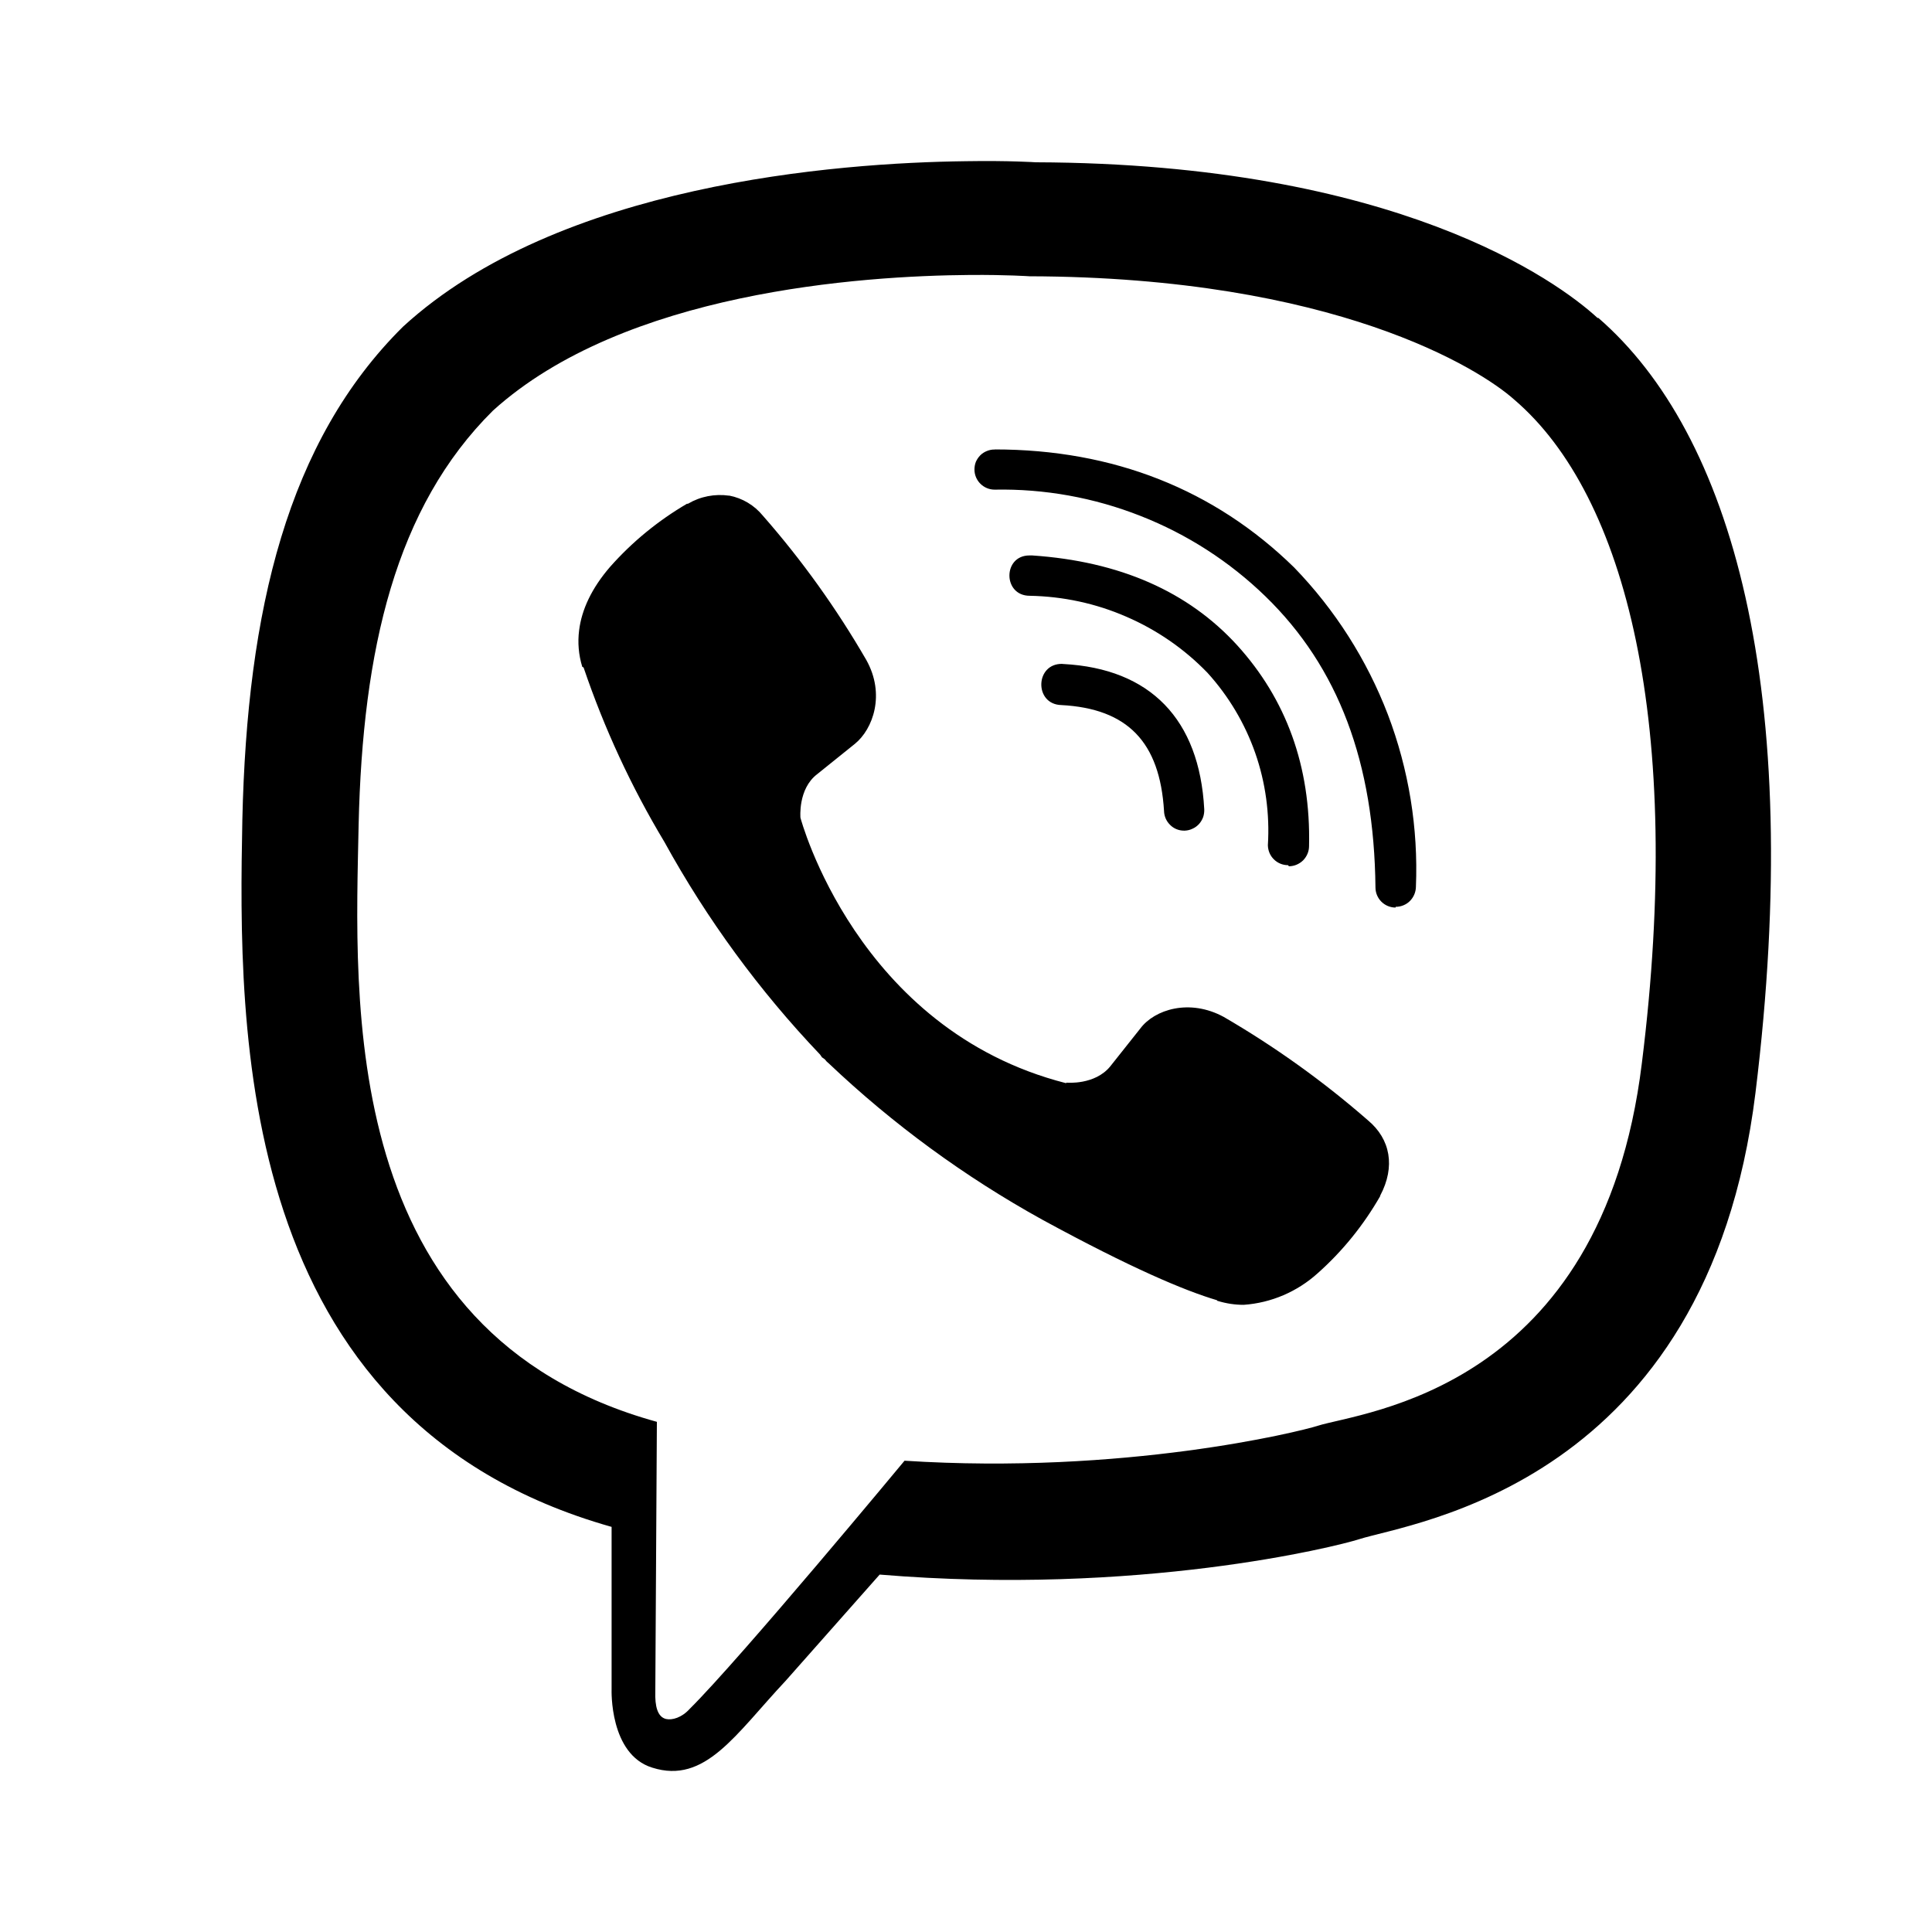
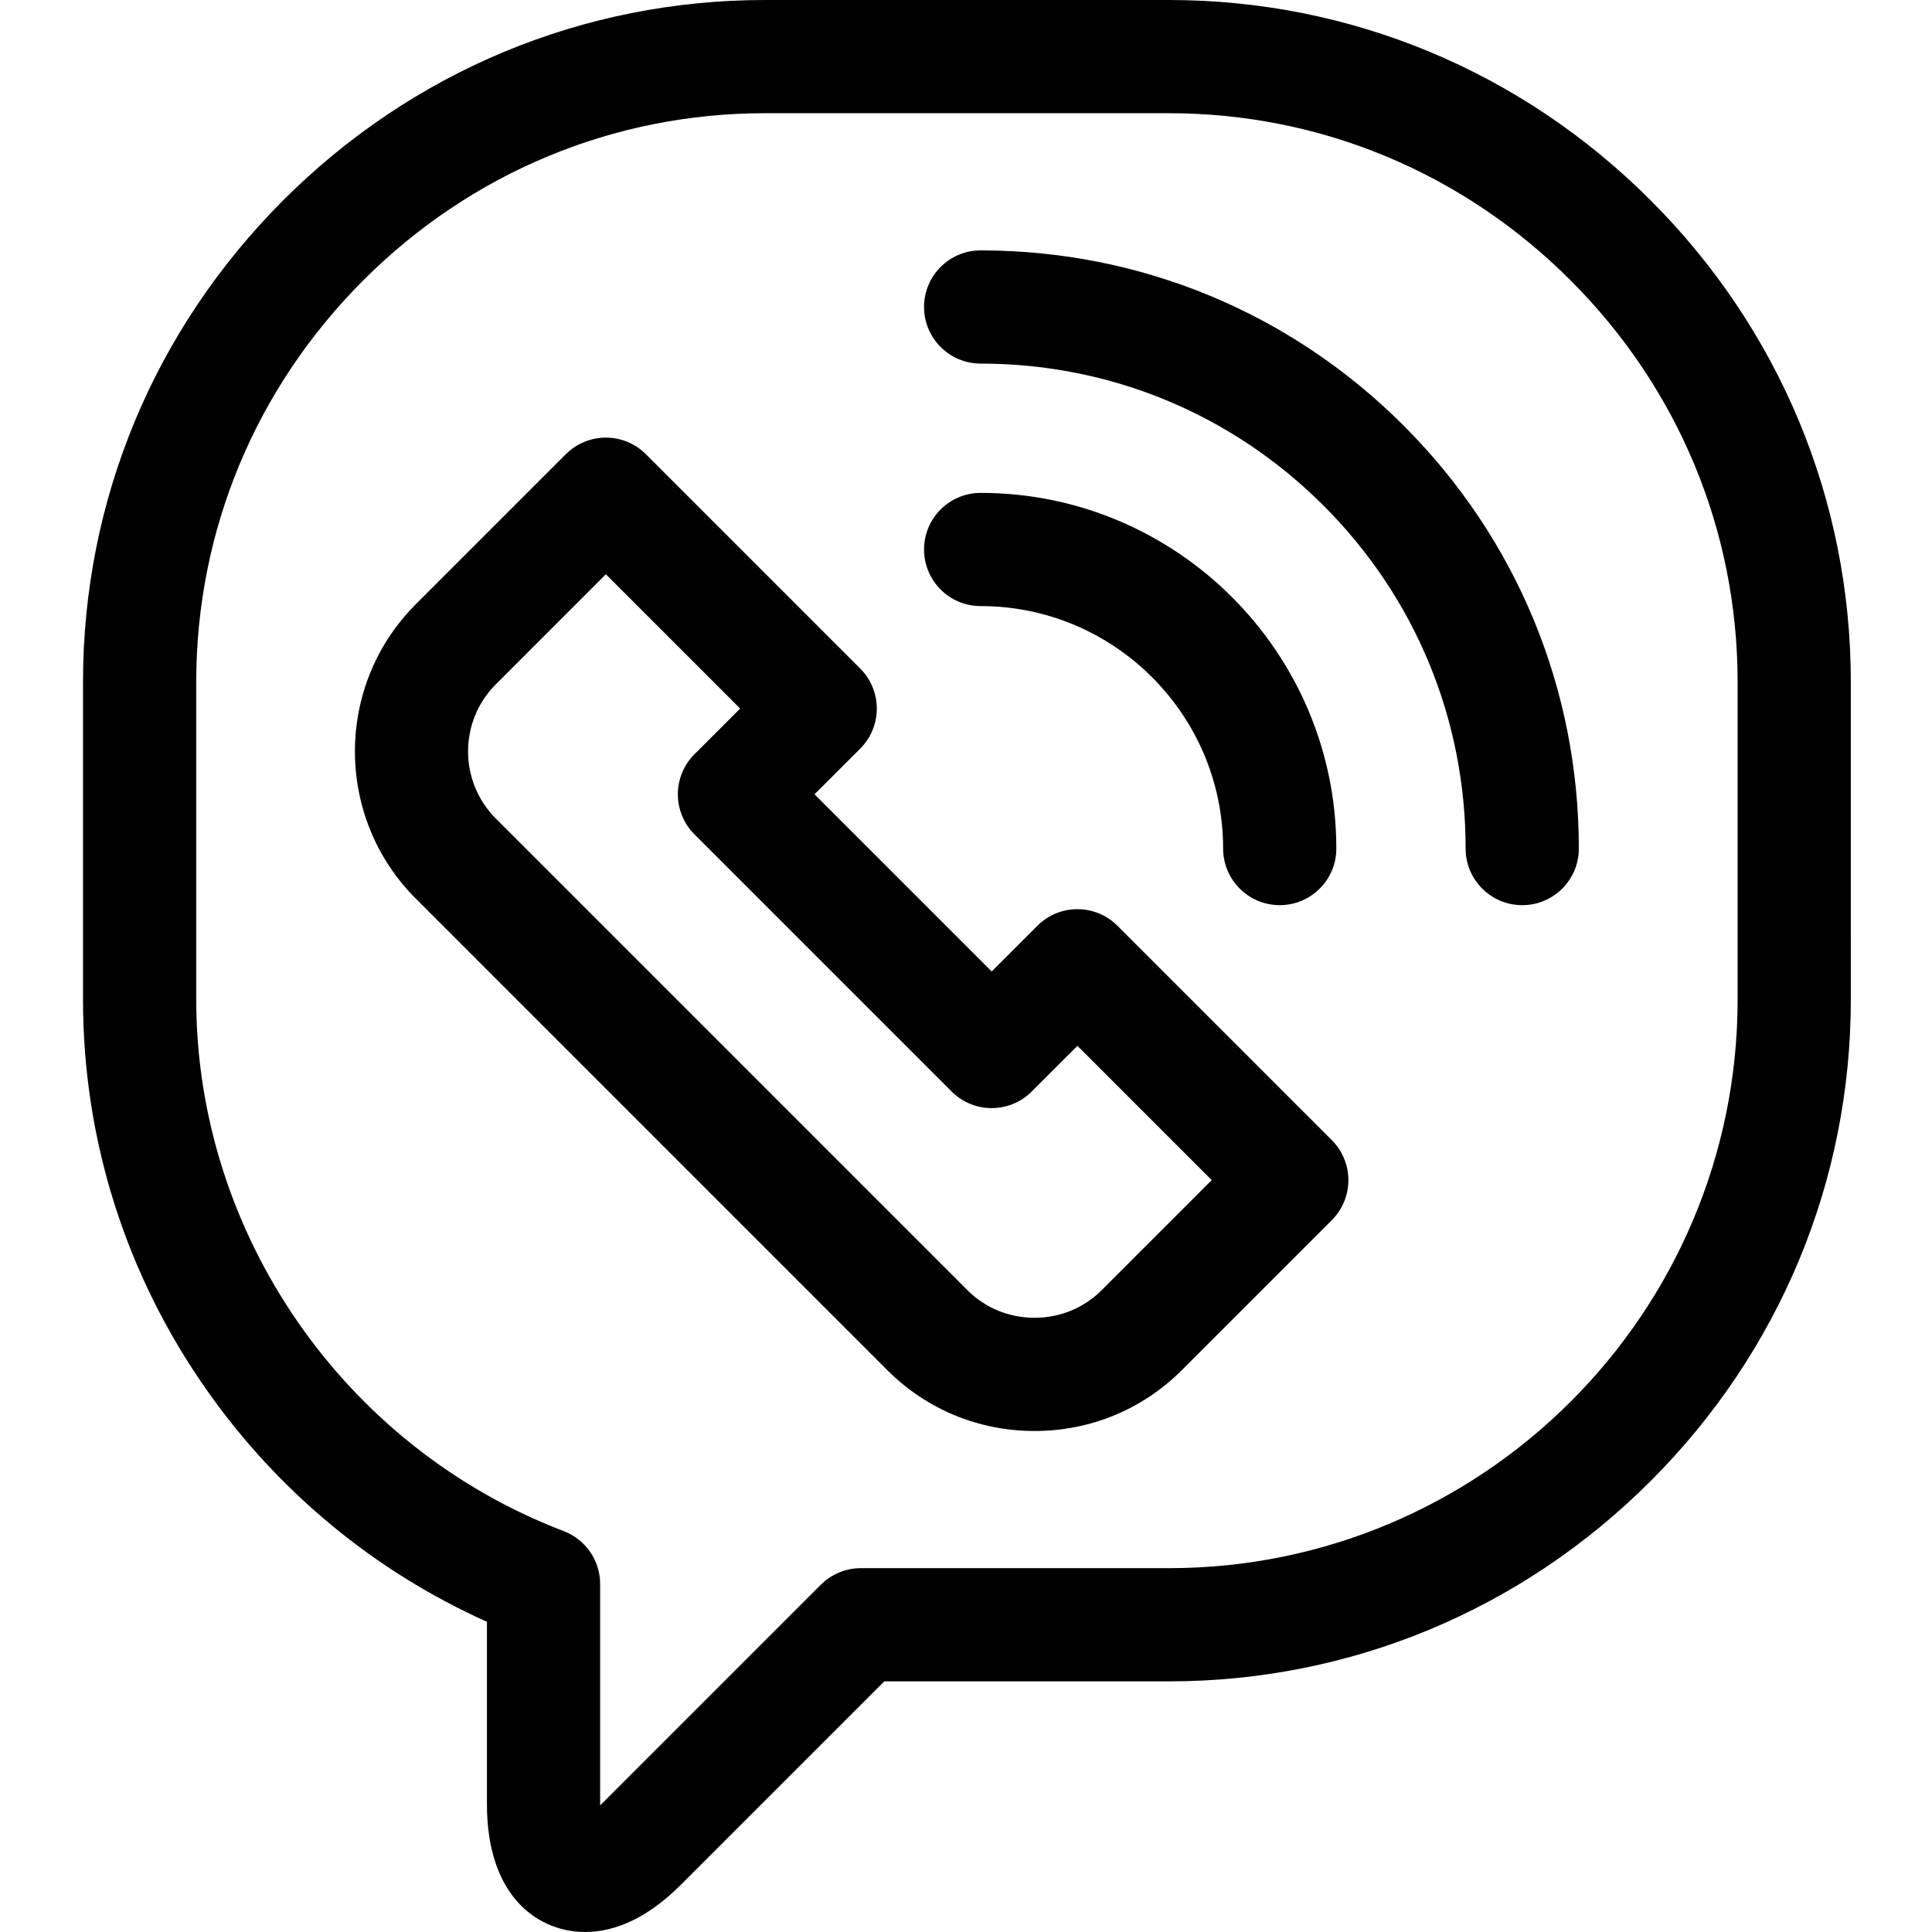
- <svg xmlns="http://www.w3.org/2000/svg" width="16" height="16" viewBox="0 0 16 16" fill="none">
-   <path d="M8 1.335C6.929 1.348 4.626 1.524 3.338 2.705C2.38 3.653 2.046 5.055 2.007 6.789C1.974 8.517 1.935 11.762 5.065 12.645V13.991C5.065 13.991 5.045 14.529 5.402 14.639C5.84 14.778 6.09 14.364 6.507 13.919L7.285 13.04C9.427 13.218 11.067 12.808 11.256 12.747C11.691 12.608 14.138 12.296 14.538 9.051C14.949 5.7 14.338 3.588 13.237 2.633H13.23C12.898 2.327 11.562 1.354 8.578 1.344C8.578 1.344 8.356 1.329 8 1.335V1.335ZM8.037 2.277C8.341 2.275 8.525 2.288 8.525 2.288C11.052 2.295 12.257 3.055 12.542 3.311C13.469 4.105 13.947 6.008 13.597 8.806C13.265 11.519 11.28 11.691 10.912 11.808C10.756 11.858 9.311 12.214 7.491 12.097C7.491 12.097 6.136 13.731 5.712 14.152C5.645 14.226 5.566 14.247 5.516 14.236C5.445 14.219 5.423 14.13 5.427 14.008L5.44 11.775C2.785 11.042 2.942 8.274 2.97 6.829C3.003 5.383 3.274 4.201 4.083 3.4C5.171 2.417 7.126 2.284 8.036 2.277H8.037ZM8.237 3.723C8.215 3.722 8.193 3.727 8.173 3.735C8.153 3.743 8.134 3.755 8.119 3.77C8.103 3.786 8.091 3.804 8.082 3.824C8.074 3.844 8.07 3.866 8.07 3.888C8.07 3.981 8.146 4.055 8.237 4.055C8.65 4.047 9.061 4.121 9.446 4.273C9.831 4.424 10.182 4.65 10.479 4.938C11.085 5.526 11.38 6.316 11.391 7.349C11.391 7.441 11.465 7.516 11.558 7.516V7.51C11.602 7.51 11.645 7.493 11.676 7.462C11.707 7.431 11.725 7.389 11.726 7.345C11.746 6.859 11.667 6.373 11.494 5.918C11.32 5.464 11.056 5.049 10.717 4.699C10.057 4.054 9.221 3.722 8.237 3.722V3.723ZM6.039 4.105C5.92 4.088 5.8 4.111 5.697 4.172H5.689C5.45 4.312 5.235 4.488 5.052 4.695C4.9 4.871 4.817 5.049 4.796 5.22C4.783 5.322 4.792 5.424 4.822 5.522L4.833 5.528C5.004 6.032 5.228 6.516 5.502 6.972C5.854 7.612 6.288 8.205 6.792 8.734L6.807 8.756L6.831 8.773L6.846 8.791L6.863 8.806C7.395 9.311 7.99 9.746 8.632 10.101C9.366 10.501 9.811 10.689 10.079 10.768V10.772C10.157 10.796 10.228 10.806 10.3 10.806C10.528 10.79 10.744 10.697 10.913 10.544C11.119 10.361 11.293 10.145 11.43 9.906V9.902C11.558 9.661 11.514 9.433 11.33 9.279C10.96 8.956 10.56 8.669 10.135 8.422C9.85 8.267 9.561 8.361 9.444 8.517L9.194 8.832C9.066 8.988 8.834 8.966 8.834 8.966L8.827 8.97C7.092 8.527 6.629 6.772 6.629 6.772C6.629 6.772 6.607 6.533 6.768 6.411L7.08 6.16C7.23 6.038 7.334 5.75 7.174 5.465C6.928 5.04 6.642 4.64 6.318 4.271C6.247 4.184 6.148 4.125 6.038 4.104L6.039 4.105ZM8.525 4.6C8.304 4.6 8.304 4.934 8.528 4.934C8.803 4.939 9.075 4.997 9.327 5.107C9.58 5.216 9.809 5.374 10 5.572C10.175 5.765 10.309 5.99 10.395 6.235C10.481 6.481 10.516 6.741 10.5 7C10.501 7.044 10.518 7.086 10.55 7.117C10.581 7.148 10.623 7.165 10.667 7.165L10.674 7.174C10.718 7.174 10.76 7.156 10.792 7.125C10.823 7.093 10.841 7.051 10.841 7.007C10.856 6.345 10.65 5.789 10.246 5.344C9.84 4.899 9.273 4.649 8.549 4.6H8.525ZM8.799 5.498C8.571 5.492 8.563 5.833 8.789 5.839C9.338 5.868 9.605 6.145 9.64 6.716C9.641 6.759 9.659 6.801 9.69 6.831C9.72 6.862 9.762 6.879 9.805 6.879H9.812C9.834 6.878 9.856 6.873 9.876 6.863C9.897 6.854 9.915 6.84 9.93 6.824C9.945 6.807 9.956 6.788 9.964 6.767C9.971 6.746 9.974 6.723 9.973 6.701C9.933 5.957 9.527 5.537 8.806 5.499H8.799V5.498Z" fill="black" />
+ <svg xmlns="http://www.w3.org/2000/svg" height="512pt" viewBox="-22 0 512 512" width="512pt">
+   <path d="m468.484 180.707c.004-48.086-18.844-93.414-53.066-127.637-34.223-34.223-79.551-53.07-127.641-53.07h-107.07c-.004 0-.004 0-.004 0-48.082 0-93.414 18.848-127.633 53.066-34.223 34.227-53.07 79.555-53.07 127.641v84.164c0 37.242 11.359 73.062 32.852 103.598 18.961 26.938 44.461 47.98 74.191 61.32v48.344c0 24.996 13.996 33.867 25.98 33.867 8.562 0 17.125-4.227 25.461-12.559l53.859-53.859 75.438-.004c48.086 0 93.414-18.848 127.637-53.066 34.223-34.223 53.07-79.555 53.07-127.641zm-180.703 234.871-81.648.004c-3.98 0-7.793 1.578-10.605 4.391l-58.254 58.254c-.074.078-.152.152-.23.227 0-.105 0-.215 0-.32v-58.355c0-6.223-3.84-11.797-9.652-14.016-58.25-22.227-97.387-78.848-97.387-140.891v-84.164c0-40.074 15.727-77.871 44.281-106.43 28.555-28.551 66.348-44.277 106.422-44.277h107.07c40.074 0 77.871 15.727 106.426 44.281 28.559 28.559 44.285 66.355 44.281 106.426l.004 84.164c-.004 83.102-67.609 150.707-150.707 150.707zm0 0" />
+   <path d="m274.133 245.336c-5.855-5.859-15.352-5.859-21.211 0l-12.117 12.113-46.953-46.949 12.117-12.113c2.812-2.812 4.395-6.629 4.395-10.609 0-3.977-1.582-7.793-4.395-10.605l-56.805-56.805c-2.812-2.812-6.625-4.395-10.605-4.395-3.977 0-7.793 1.582-10.605 4.395l-39.766 39.766c-21.504 21.504-21.504 56.5.004 78.016l124.965 124.973c10.391 10.387 24.246 16.105 39.008 16.105 14.766 0 28.621-5.719 39.012-16.105l39.766-39.762c2.812-2.816 4.395-6.629 4.395-10.609 0-3.977-1.582-7.793-4.395-10.605zm-4.172 96.566c-4.723 4.723-11.043 7.324-17.797 7.324-6.754 0-13.074-2.602-17.797-7.324l-124.961-124.969c-9.812-9.812-9.816-25.781-.004-35.59l29.156-29.16 35.59 35.594-12.117 12.113c-2.812 2.812-4.395 6.629-4.395 10.605 0 3.98 1.582 7.793 4.395 10.609l68.164 68.164c5.859 5.855 15.355 5.859 21.215 0l12.117-12.113 35.59 35.59zm0 0" />
+   <path d="m237.883 66.355c-8.285 0-15 6.715-15 15 0 8.281 6.715 15 15 15 34.328 0 66.605 13.367 90.879 37.645 24.277 24.273 37.645 56.547 37.645 90.879 0 8.281 6.715 15 15 15 8.281 0 15-6.715 15-15 0-42.344-16.488-82.152-46.43-112.094-29.941-29.941-69.75-46.43-112.094-46.43zm0 0" />
+   <path d="m302.141 224.875c0 8.281 6.719 15 15 15 8.285 0 15-6.719 15-15 0-51.973-42.285-94.254-94.258-94.254-8.285 0-15 6.715-15 15s6.715 15 15 15c35.434 0 64.258 28.824 64.258 64.254zm0 0" />
</svg>
